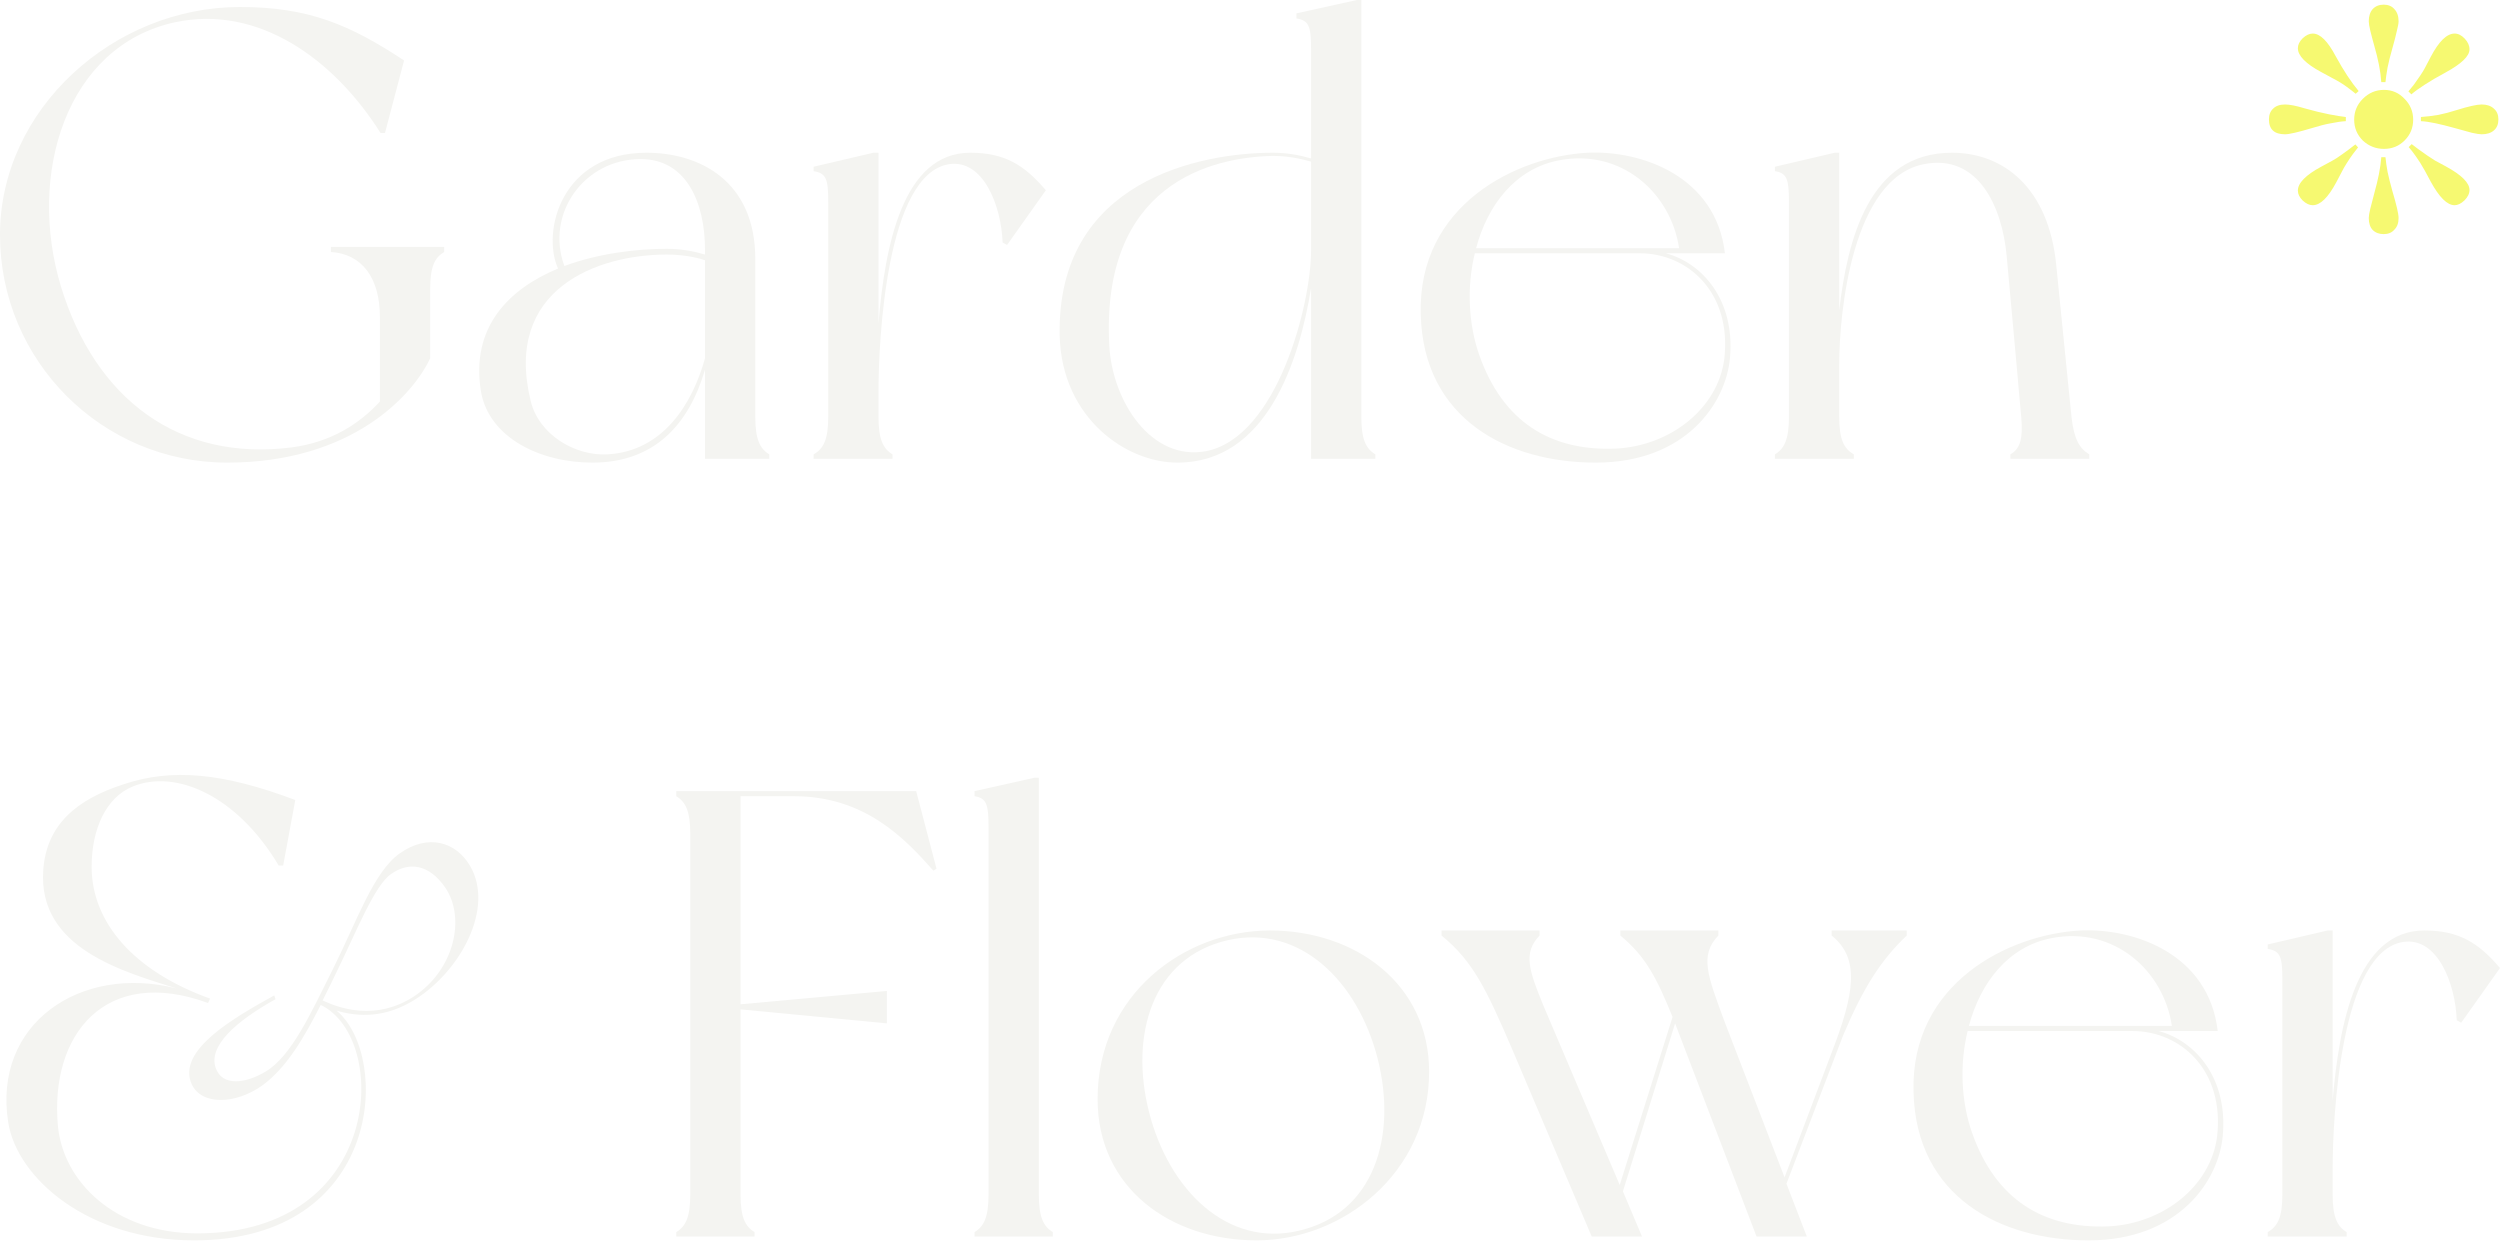
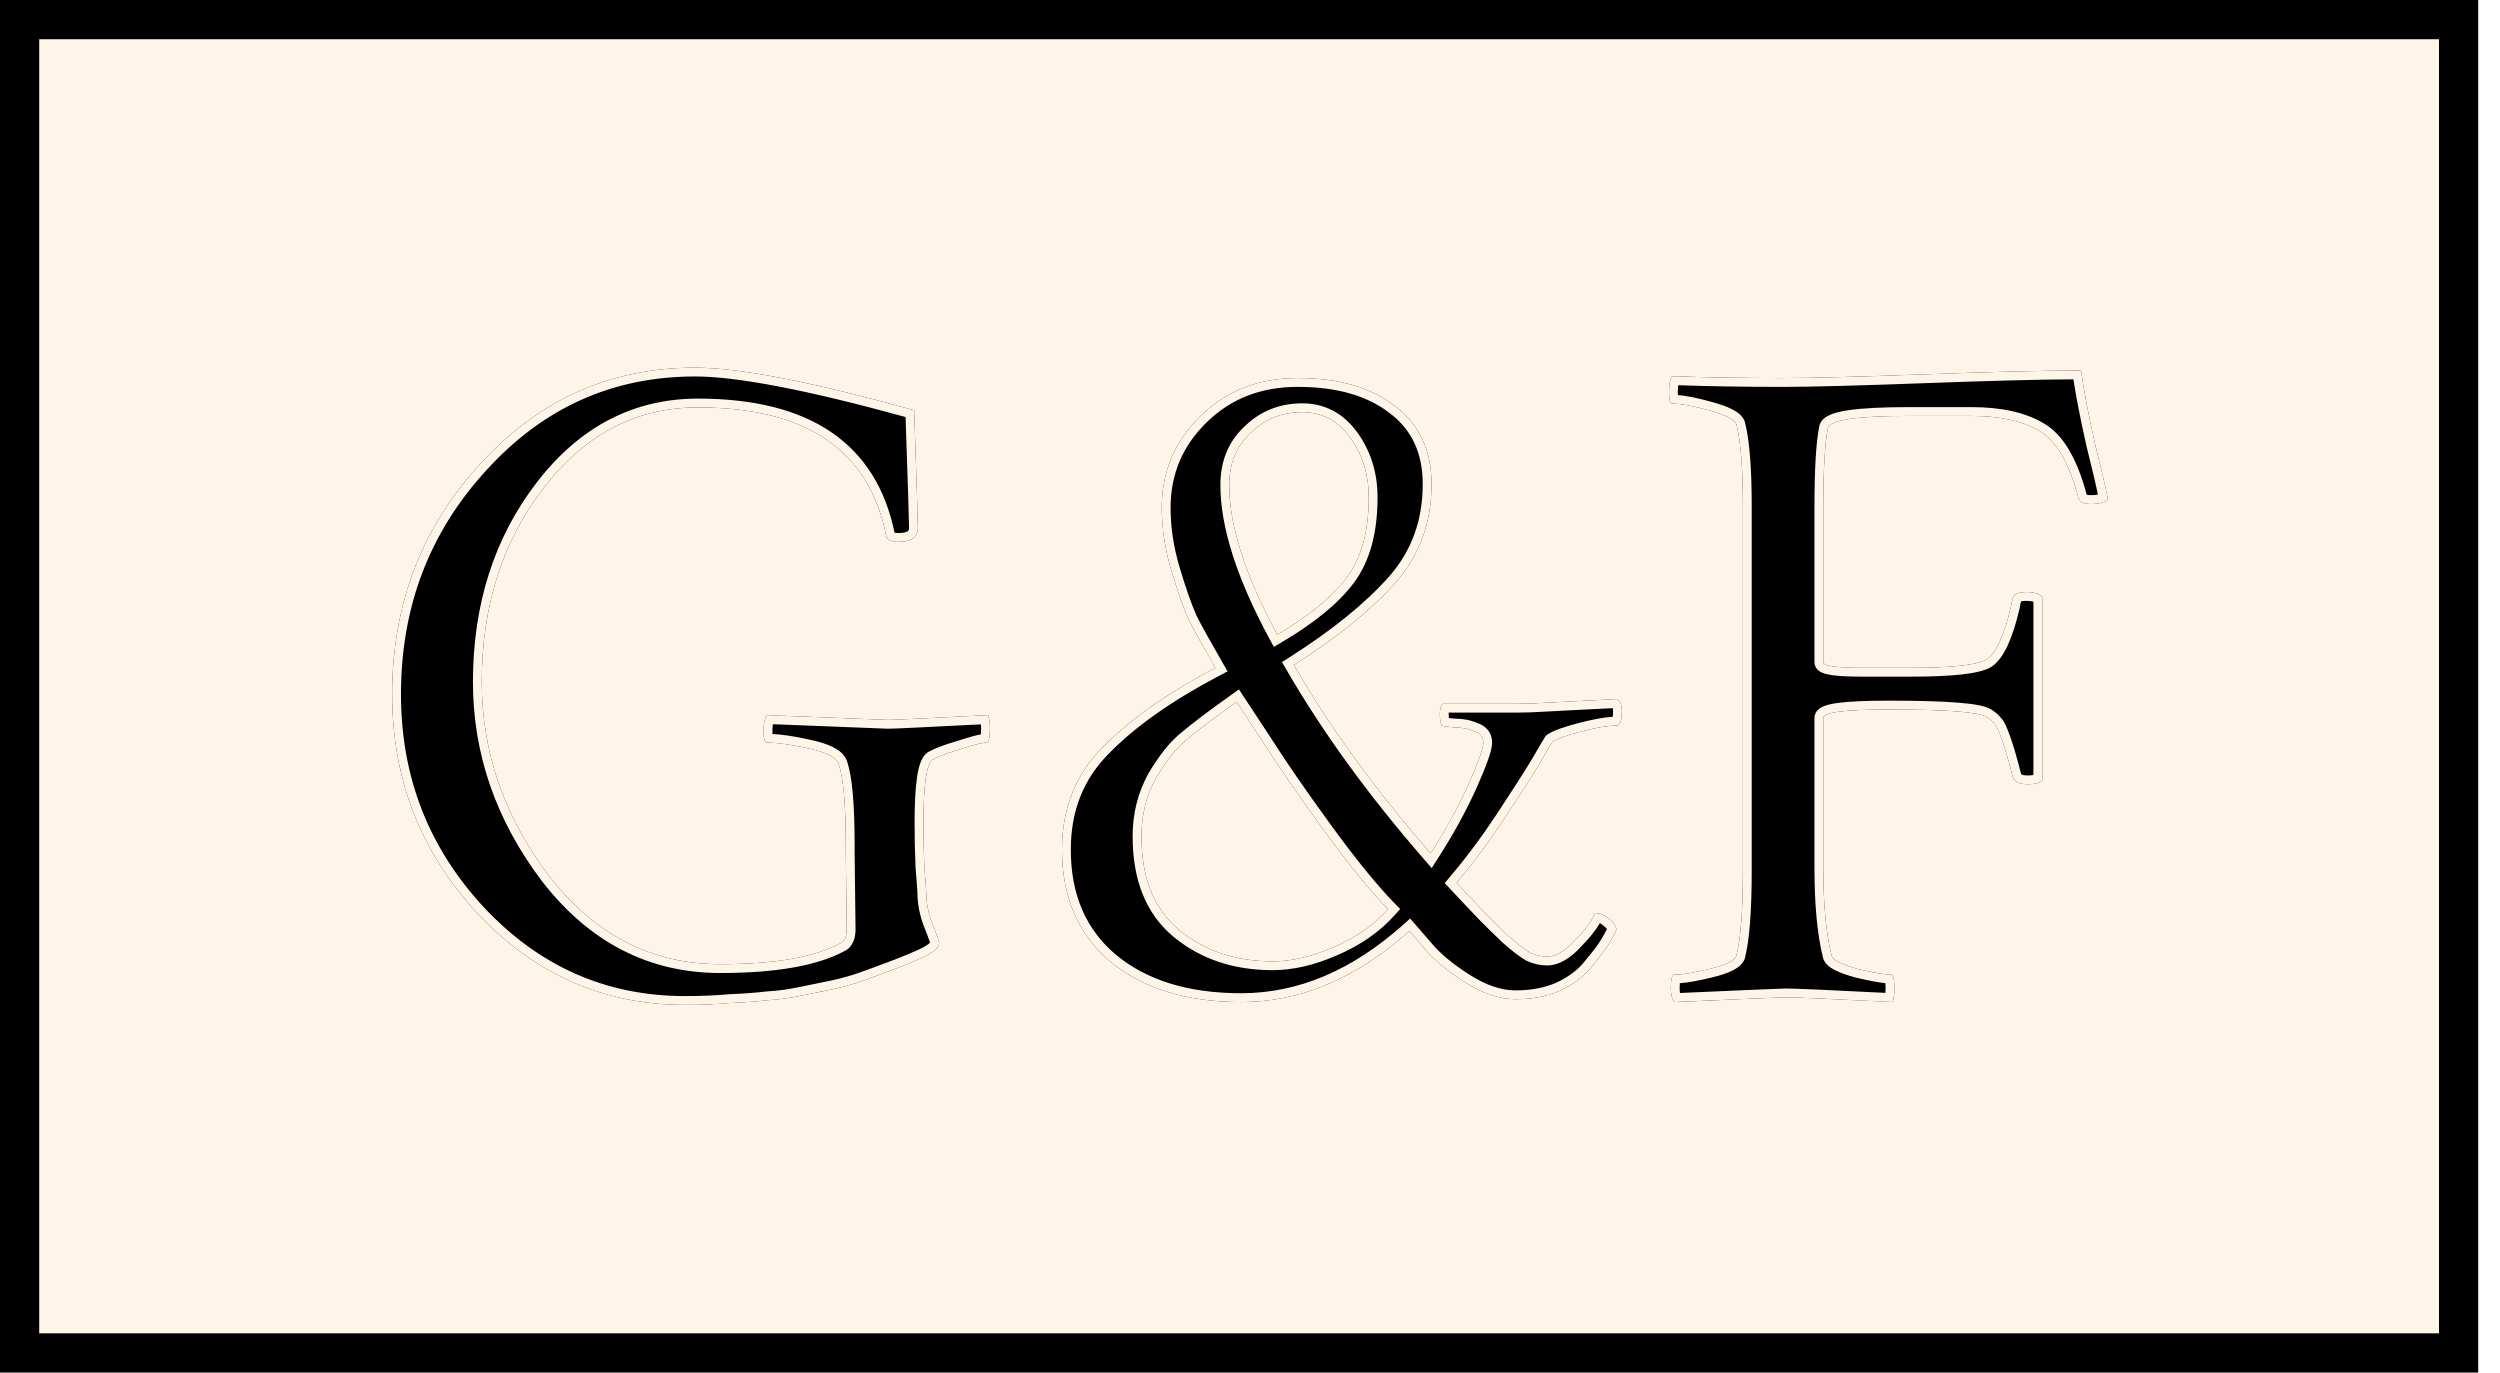
- <svg xmlns="http://www.w3.org/2000/svg" width="130" height="65" viewBox="0 0 130 65" fill="none">
-   <path d="M24.453 45.042C23.725 43.785 22.269 43.322 20.78 44.381C19.424 45.34 18.563 47.888 17.306 50.403C16.181 52.653 15.155 54.936 13.799 55.73C12.74 56.359 11.548 56.492 11.217 55.532C10.82 54.407 12.243 53.116 14.328 51.958L14.262 51.76C12.177 52.918 9.199 54.605 9.96 56.359C10.456 57.484 12.243 57.451 13.666 56.425C14.957 55.466 15.85 53.877 16.677 52.256C20.284 53.977 19.953 64.135 10.258 64.135C5.956 64.135 3.276 61.422 3.011 58.543C2.581 53.778 5.493 50.205 10.82 52.157C10.887 52.024 10.92 51.925 10.92 51.925C6.949 50.502 4.765 47.954 4.765 45.075C4.765 43.09 5.526 41.469 6.883 40.906C9.1 39.98 12.309 41.336 14.493 45.009H14.725L15.354 41.601C11.581 40.178 8.934 39.947 6.453 40.774C3.971 41.568 2.416 42.892 2.25 45.241C1.952 49.344 6.486 50.535 9.166 51.396C4.202 50.138 -0.397 53.216 0.43 58.378C0.893 61.256 4.566 64.499 10.092 64.499C19.887 64.499 20.35 54.936 17.505 52.554C18.63 52.885 20.052 52.951 21.608 51.958C23.957 50.469 25.711 47.226 24.453 45.042ZM21.508 51.826C19.556 53.083 17.703 52.455 16.776 52.024C17.041 51.495 17.306 50.965 17.538 50.469C18.53 48.451 19.49 46.002 20.35 45.44C21.244 44.811 22.302 44.91 23.163 46.167C24.222 47.756 23.626 50.436 21.508 51.826Z" fill="#F4F4F1" />
-   <path d="M47.641 41.138H35.166C35.166 41.138 35.166 41.336 35.166 41.403C35.662 41.7 35.894 42.197 35.894 43.355V62.117C35.894 63.275 35.662 63.771 35.166 64.069C35.166 64.135 35.166 64.301 35.166 64.301H39.236C39.236 64.301 39.236 64.135 39.236 64.069C38.739 63.771 38.508 63.275 38.508 62.117V52.488L46.118 53.216V51.528L38.508 52.223V41.403H41.287C44.96 41.403 47.045 43.587 48.534 45.274L48.699 45.175L47.641 41.138Z" fill="#F4F4F1" />
-   <path d="M54.019 62.117V40.443H53.787L50.676 41.138C50.676 41.138 50.676 41.336 50.676 41.403C51.305 41.502 51.404 41.833 51.404 42.991V62.117C51.404 63.275 51.173 63.771 50.676 64.069C50.676 64.135 50.676 64.301 50.676 64.301H54.746C54.746 64.301 54.746 64.135 54.746 64.069C54.25 63.771 54.019 63.275 54.019 62.117Z" fill="#F4F4F1" />
-   <path d="M66.042 48.385C61.608 48.385 57.075 51.694 57.075 57.153C57.075 61.786 60.88 64.499 65.347 64.499C69.781 64.499 74.314 61.025 74.314 55.73C74.314 51.164 70.476 48.385 66.042 48.385ZM67.895 63.904C64.123 65.029 61.012 62.183 59.854 58.212C58.696 54.208 59.722 50.072 63.494 48.98C67.266 47.888 70.377 50.701 71.535 54.672C72.693 58.675 71.667 62.812 67.895 63.904Z" fill="#F4F4F1" />
-   <path d="M95.245 48.385V48.649C96.734 49.84 96.436 51.66 95.245 54.738L92.797 61.223L89.686 53.149C88.793 50.734 88.362 49.675 89.355 48.649V48.385H84.259V48.649C85.55 49.708 86.145 50.833 86.973 52.885L84.226 61.62L80.256 52.289C79.495 50.436 79.197 49.543 80.057 48.649V48.385H74.961V48.649C76.583 49.973 77.278 51.396 78.667 54.639L82.77 64.301H85.385L84.392 61.951L87.105 53.216C87.271 53.646 91.341 64.301 91.341 64.301H93.955L92.896 61.554L95.841 53.844C96.9 51.33 97.826 49.907 99.15 48.649V48.385H95.245Z" fill="#F4F4F1" />
-   <path d="M112.243 53.613H112.971C112.971 53.613 115.023 53.613 115.321 53.613C114.858 49.609 110.986 48.252 108.173 48.385C104.534 48.583 99.338 51.065 99.504 56.789C99.636 62.249 104.037 64.499 108.604 64.499C113.302 64.499 115.387 61.389 115.586 59.039C115.85 56.028 114.13 54.109 112.243 53.613ZM106.684 48.782C109.927 48.153 112.508 50.469 112.938 53.348H102.383C102.978 51.098 104.434 49.212 106.684 48.782ZM115.288 59.106C114.957 61.687 112.475 63.639 109.629 63.771C106.254 63.904 103.773 62.382 102.548 58.907C101.986 57.319 101.886 55.367 102.317 53.613H110.887C113.402 53.613 115.685 55.664 115.288 59.106Z" fill="#F4F4F1" />
-   <path d="M126.062 48.385C122.555 48.385 121.628 53.249 121.297 57.253V48.385H121.033L117.922 49.112C117.922 49.112 117.922 49.278 117.922 49.344C118.584 49.443 118.683 49.774 118.683 50.932V62.117C118.683 63.275 118.452 63.771 117.922 64.069C117.922 64.135 117.922 64.301 117.922 64.301H122.025C122.025 64.301 122.025 64.135 122.025 64.069C121.529 63.771 121.297 63.275 121.297 62.117V60.826C121.297 58.014 121.728 49.477 124.97 48.98C126.757 48.715 127.684 51.164 127.75 53.05L127.982 53.182L130 50.337C128.875 49.013 127.849 48.385 126.062 48.385Z" fill="#F4F4F1" />
-   <path d="M17.207 12.839C17.207 12.839 17.207 12.905 17.207 13.104C18.828 13.203 19.755 14.46 19.755 16.479V20.88C18.663 22.071 17.174 22.997 15.188 23.262C9.298 24.023 4.963 20.747 3.177 14.924C1.39 9.067 3.441 2.382 9.1 1.158C13.434 0.232 17.372 3.077 19.788 6.916H20.019L21.012 3.144C18.199 1.29 16.049 0.364 12.475 0.364C5.923 0.364 0 5.658 0 12.21C0 18.762 5.294 24.056 11.813 24.056C18.299 24.056 21.475 20.549 22.369 18.63V15.056C22.369 13.865 22.6 13.401 23.097 13.104C23.097 13.037 23.097 12.839 23.097 12.839H17.207Z" fill="#F4F4F1" />
-   <path d="M40.003 23.626C39.507 23.328 39.275 22.832 39.275 21.674V13.467C39.275 9.397 36.363 7.942 33.617 7.942C29.183 7.942 28.157 12.045 29.017 13.964C26.47 15.023 24.451 17.008 25.014 20.383C25.444 22.766 28.091 24.056 30.804 24.056C33.981 24.056 35.801 22.137 36.661 19.225V23.858H40.003C40.003 23.858 40.003 23.692 40.003 23.626ZM33.319 8.272C35.668 8.272 36.661 10.489 36.661 13.004V13.236C36.099 13.07 35.437 12.938 34.676 12.938C33.12 12.938 31.135 13.17 29.348 13.832C28.356 11.151 30.341 8.272 33.319 8.272ZM31.598 23.626C29.944 23.725 28.025 22.633 27.595 20.846C26.172 15.023 31.069 13.236 34.676 13.236C35.702 13.236 36.496 13.467 36.661 13.534V18.63C35.999 21.012 34.477 23.461 31.598 23.626Z" fill="#F4F4F1" />
-   <path d="M50.447 7.942C46.94 7.942 46.013 12.806 45.682 16.81V7.942H45.417L42.307 8.67C42.307 8.67 42.307 8.835 42.307 8.901C42.969 9 43.068 9.331 43.068 10.489V21.674C43.068 22.832 42.837 23.328 42.307 23.626C42.307 23.692 42.307 23.858 42.307 23.858H46.41C46.41 23.858 46.41 23.692 46.41 23.626C45.914 23.328 45.682 22.832 45.682 21.674V20.383C45.682 17.571 46.112 9.034 49.355 8.537C51.142 8.272 52.069 10.721 52.135 12.607L52.366 12.739L54.385 9.894C53.26 8.57 52.234 7.942 50.447 7.942Z" fill="#F4F4F1" />
-   <path d="M71.517 23.626C71.02 23.328 70.789 22.832 70.789 21.674V0H70.557L67.414 0.695C67.414 0.695 67.414 0.893 67.414 0.96C68.075 1.059 68.175 1.39 68.175 2.548V8.239C67.612 8.074 66.95 7.942 66.189 7.942C62.516 7.942 54.906 9.331 55.104 17.505C55.237 21.74 58.546 24.056 61.226 24.056C65.858 24.056 67.546 18.828 68.175 14.99V23.858H71.517C71.517 23.858 71.517 23.692 71.517 23.626ZM62.715 23.461C59.869 23.99 57.851 20.88 57.685 18.001C57.222 9.563 62.98 8.173 66.189 8.107C67.248 8.107 68.009 8.372 68.175 8.405V13.037C68.175 15.817 66.421 22.733 62.715 23.461Z" fill="#F4F4F1" />
-   <path d="M86.618 13.17H87.346C87.346 13.17 89.398 13.17 89.696 13.17C89.232 9.166 85.361 7.809 82.548 7.942C78.908 8.14 73.713 10.622 73.879 16.346C74.011 21.806 78.412 24.056 82.978 24.056C87.677 24.056 89.762 20.946 89.96 18.596C90.225 15.585 88.504 13.666 86.618 13.17ZM81.059 8.339C84.302 7.71 86.883 10.026 87.313 12.905H76.758C77.353 10.655 78.809 8.769 81.059 8.339ZM89.663 18.663C89.332 21.244 86.85 23.196 84.004 23.328C80.629 23.461 78.147 21.939 76.923 18.464C76.361 16.876 76.261 14.924 76.691 13.17H85.262C87.776 13.17 90.06 15.221 89.663 18.663Z" fill="#F4F4F1" />
-   <path d="M107.717 21.674C107.585 20.45 107.254 16.975 106.923 13.765C106.526 9.795 104.209 7.942 101.496 7.942C97.194 7.942 96.069 12.442 95.639 16.148V7.942H95.407L92.297 8.67C92.297 8.67 92.297 8.835 92.297 8.901C92.926 9 93.025 9.331 93.025 10.489V21.674C93.025 22.832 92.793 23.328 92.297 23.626C92.297 23.692 92.297 23.858 92.297 23.858H96.4C96.4 23.858 96.4 23.692 96.4 23.626C95.871 23.328 95.639 22.832 95.639 21.674V18.96C95.639 16.181 96.334 9.265 100.04 8.537C102.886 7.975 104.11 10.787 104.342 13.269C104.507 14.99 105.004 20.582 105.103 21.674C105.202 22.766 105.07 23.328 104.54 23.626C104.54 23.692 104.54 23.858 104.54 23.858H108.643C108.643 23.858 108.643 23.692 108.643 23.626C108.147 23.328 107.849 22.865 107.717 21.674Z" fill="#F4F4F1" />
-   <path d="M123.827 4.271C123.807 3.972 123.765 3.667 123.703 3.357C123.641 3.047 123.564 2.732 123.471 2.412C123.378 2.081 123.306 1.807 123.254 1.59C123.202 1.374 123.176 1.213 123.176 1.11C123.176 0.842 123.244 0.63 123.378 0.475C123.522 0.32 123.714 0.242 123.951 0.242C124.189 0.242 124.375 0.32 124.509 0.475C124.654 0.63 124.726 0.842 124.726 1.11C124.726 1.213 124.695 1.384 124.633 1.621C124.581 1.859 124.504 2.159 124.401 2.52C124.297 2.882 124.215 3.212 124.153 3.512C124.101 3.801 124.065 4.054 124.044 4.271H123.827ZM125.392 4.906L125.237 4.752C125.31 4.669 125.403 4.555 125.516 4.411C125.63 4.256 125.738 4.101 125.842 3.946C125.955 3.78 126.038 3.646 126.09 3.543L126.399 2.954C126.823 2.148 127.236 1.745 127.639 1.745C127.825 1.745 128.001 1.833 128.166 2.009C128.331 2.184 128.414 2.37 128.414 2.567C128.414 2.918 127.995 3.321 127.159 3.775C126.735 4.003 126.374 4.214 126.074 4.411C125.785 4.597 125.558 4.762 125.392 4.906ZM122.495 4.875C122.371 4.772 122.211 4.648 122.014 4.504C121.818 4.359 121.57 4.209 121.27 4.054L120.697 3.744C119.891 3.31 119.489 2.897 119.489 2.505C119.489 2.329 119.571 2.159 119.736 1.993C119.912 1.828 120.088 1.745 120.263 1.745C120.646 1.745 121.043 2.138 121.456 2.923C121.87 3.677 122.267 4.281 122.65 4.736L122.495 4.875ZM123.967 7.742C123.543 7.742 123.176 7.597 122.866 7.308C122.567 7.009 122.417 6.647 122.417 6.224C122.417 5.8 122.567 5.438 122.866 5.139C123.176 4.829 123.543 4.674 123.967 4.674C124.39 4.674 124.747 4.829 125.036 5.139C125.335 5.438 125.485 5.8 125.485 6.224C125.485 6.647 125.335 7.009 125.036 7.308C124.747 7.597 124.39 7.742 123.967 7.742ZM118.822 6.983C118.264 6.983 117.985 6.725 117.985 6.208C117.985 5.97 118.058 5.785 118.202 5.65C118.347 5.506 118.554 5.433 118.822 5.433C119.06 5.433 119.401 5.5 119.845 5.635C120.32 5.769 120.744 5.872 121.116 5.945C121.487 6.017 121.777 6.063 121.983 6.084V6.301C121.766 6.311 121.508 6.348 121.208 6.41C120.919 6.461 120.594 6.544 120.232 6.657C119.509 6.874 119.039 6.983 118.822 6.983ZM129.049 6.983C128.946 6.983 128.775 6.957 128.538 6.905C128.3 6.843 128.001 6.761 127.639 6.657C127.267 6.554 126.937 6.471 126.647 6.41C126.358 6.348 126.105 6.311 125.888 6.301V6.084C126.188 6.063 126.487 6.027 126.787 5.976C127.097 5.914 127.412 5.831 127.732 5.728C128.362 5.531 128.801 5.433 129.049 5.433C129.318 5.433 129.529 5.506 129.684 5.65C129.839 5.785 129.917 5.97 129.917 6.208C129.917 6.456 129.839 6.647 129.684 6.781C129.529 6.916 129.318 6.983 129.049 6.983ZM127.639 10.671C127.257 10.671 126.844 10.263 126.399 9.447L126.09 8.873C125.924 8.574 125.769 8.326 125.625 8.129C125.48 7.923 125.356 7.763 125.253 7.649L125.408 7.494C125.47 7.546 125.578 7.628 125.733 7.742C125.888 7.856 126.048 7.969 126.213 8.083C126.379 8.197 126.513 8.284 126.616 8.346L127.19 8.656C128.006 9.101 128.414 9.509 128.414 9.88C128.414 10.066 128.326 10.247 128.15 10.423C127.975 10.588 127.804 10.671 127.639 10.671ZM120.263 10.671C120.088 10.671 119.912 10.588 119.736 10.423C119.571 10.258 119.489 10.087 119.489 9.911C119.489 9.519 119.891 9.106 120.697 8.672L121.27 8.362C121.425 8.279 121.601 8.166 121.797 8.021C122.004 7.876 122.231 7.706 122.479 7.51L122.619 7.665C122.557 7.737 122.469 7.851 122.355 8.006C122.242 8.16 122.133 8.321 122.03 8.486C121.926 8.651 121.849 8.785 121.797 8.889L121.487 9.478C121.064 10.273 120.656 10.671 120.263 10.671ZM123.951 12.174C123.714 12.174 123.522 12.101 123.378 11.957C123.244 11.812 123.176 11.606 123.176 11.337C123.176 11.234 123.202 11.074 123.254 10.857C123.306 10.64 123.378 10.361 123.471 10.02C123.564 9.689 123.641 9.369 123.703 9.059C123.765 8.749 123.807 8.455 123.827 8.176H124.044C124.065 8.393 124.101 8.646 124.153 8.935C124.215 9.224 124.297 9.555 124.401 9.927C124.617 10.65 124.726 11.12 124.726 11.337C124.726 11.595 124.654 11.797 124.509 11.941C124.375 12.096 124.189 12.174 123.951 12.174Z" fill="#F6F971" />
+ <svg xmlns="http://www.w3.org/2000/svg" width="102" height="56" viewBox="0 0 102 56" fill="none">
+   <rect x="0.8" y="0.8" width="99.511" height="54.4" fill="#FFF4E8" />
+   <path d="M16 28.328C16 24.671 17.194 21.542 19.581 18.941C21.968 16.314 24.896 15 28.364 15C30.148 15 33.126 15.579 37.298 16.738C37.398 19.675 37.449 21.271 37.449 21.529C37.449 21.915 37.185 22.108 36.657 22.108C36.406 22.108 36.242 22.044 36.167 21.915C35.488 18.387 32.925 16.623 28.477 16.623C25.964 16.623 23.866 17.717 22.182 19.906C20.498 22.096 19.656 24.735 19.656 27.826C19.656 30.685 20.574 33.325 22.408 35.746C24.268 38.141 26.592 39.339 29.382 39.339C31.593 39.339 33.227 39.056 34.282 38.489C34.458 38.412 34.546 38.218 34.546 37.909L34.508 34.742V34.471C34.508 32.797 34.408 31.689 34.207 31.149C34.106 30.891 33.692 30.685 32.963 30.53C32.259 30.376 31.706 30.299 31.304 30.299C31.204 30.299 31.154 30.144 31.154 29.835C31.154 29.5 31.204 29.281 31.304 29.178C34.521 29.307 36.167 29.372 36.242 29.372C36.443 29.372 37.8 29.307 40.313 29.178C40.364 29.333 40.389 29.513 40.389 29.719C40.389 30.105 40.339 30.299 40.238 30.299C40.087 30.299 39.735 30.389 39.183 30.569C38.655 30.724 38.278 30.865 38.052 30.994C37.8 31.174 37.675 32.037 37.675 33.583C37.675 34.123 37.687 34.716 37.712 35.36C37.763 35.978 37.788 36.312 37.788 36.364C37.788 36.828 37.876 37.278 38.052 37.716C38.228 38.154 38.316 38.412 38.316 38.489C38.316 38.695 38.001 38.927 37.373 39.184C37.323 39.21 37.072 39.313 36.619 39.493C36.192 39.648 35.916 39.751 35.79 39.802C35.664 39.854 35.375 39.957 34.923 40.111C34.496 40.24 34.144 40.33 33.867 40.382C33.616 40.433 33.239 40.511 32.737 40.614C32.259 40.717 31.794 40.781 31.342 40.807C30.915 40.858 30.4 40.897 29.796 40.923C29.218 40.974 28.603 41 27.949 41C24.632 41 21.805 39.751 19.468 37.253C17.156 34.754 16 31.78 16 28.328Z" fill="black" />
+   <path d="M56.635 37.098C55.907 36.351 55.027 35.269 53.997 33.853C52.966 32.436 52.125 31.213 51.471 30.183L50.453 28.637C49.549 29.281 48.883 29.784 48.456 30.144C48.028 30.479 47.601 31.007 47.174 31.728C46.772 32.449 46.571 33.248 46.571 34.123C46.571 35.823 47.086 37.098 48.116 37.948C49.147 38.798 50.416 39.223 51.923 39.223C52.703 39.223 53.532 39.03 54.411 38.643C55.316 38.257 56.057 37.742 56.635 37.098ZM53.13 16.816C52.3 16.816 51.597 17.099 51.019 17.666C50.441 18.206 50.152 18.915 50.152 19.791C50.152 21.439 50.805 23.474 52.112 25.895C53.419 25.122 54.361 24.349 54.939 23.576C55.542 22.778 55.844 21.683 55.844 20.293C55.844 19.366 55.593 18.554 55.09 17.859C54.587 17.163 53.934 16.816 53.13 16.816ZM52.941 15.425C54.625 15.425 55.957 15.811 56.937 16.584C57.917 17.331 58.407 18.387 58.407 19.752C58.407 21.323 57.917 22.662 56.937 23.77C55.957 24.877 54.575 25.997 52.791 27.131C54.248 29.655 56.108 32.217 58.369 34.819C58.998 33.84 59.513 32.9 59.915 31.998C60.317 31.097 60.518 30.53 60.518 30.299C60.518 30.067 60.392 29.912 60.141 29.835C59.915 29.732 59.651 29.68 59.349 29.68C59.048 29.655 58.872 29.629 58.822 29.603C58.772 29.5 58.746 29.346 58.746 29.14C58.746 28.934 58.784 28.792 58.859 28.715H61.837C62.214 28.715 62.604 28.702 63.006 28.676C63.433 28.65 63.923 28.625 64.476 28.599C65.054 28.573 65.557 28.547 65.984 28.521C66.109 28.599 66.172 28.766 66.172 29.024C66.172 29.41 66.097 29.603 65.946 29.603C65.62 29.603 65.154 29.68 64.551 29.835C63.948 29.99 63.546 30.131 63.345 30.26C63.32 30.286 63.144 30.582 62.817 31.149C62.491 31.689 62.013 32.436 61.385 33.389C60.757 34.342 60.103 35.218 59.425 36.016C60.003 36.635 60.405 37.059 60.631 37.291C60.857 37.523 61.159 37.819 61.536 38.18C61.913 38.515 62.214 38.746 62.441 38.875C62.667 38.978 62.893 39.03 63.119 39.03C63.471 39.03 63.848 38.811 64.25 38.373C64.677 37.935 64.954 37.562 65.079 37.253C65.28 37.253 65.469 37.33 65.645 37.484C65.846 37.639 65.946 37.794 65.946 37.948C65.846 38.154 65.733 38.36 65.607 38.566C65.481 38.772 65.255 39.068 64.928 39.455C64.627 39.841 64.2 40.163 63.647 40.42C63.119 40.652 62.516 40.768 61.837 40.768C61.184 40.768 60.493 40.536 59.764 40.073C59.035 39.609 58.483 39.146 58.105 38.682L57.502 37.987C55.341 39.918 53.054 40.884 50.642 40.884C48.405 40.884 46.621 40.33 45.289 39.223C43.982 38.115 43.329 36.596 43.329 34.664C43.329 32.99 43.882 31.599 44.988 30.492C46.093 29.359 47.626 28.277 49.586 27.247C49.109 26.422 48.745 25.766 48.493 25.276C48.267 24.761 48.028 24.079 47.777 23.229C47.526 22.379 47.4 21.542 47.4 20.718C47.4 19.25 47.928 18 48.983 16.97C50.039 15.94 51.358 15.425 52.941 15.425Z" fill="black" />
+   <path d="M72.731 15.425C73.862 15.425 75.822 15.373 78.612 15.27C81.401 15.167 83.5 15.116 84.907 15.116C85.007 15.863 85.196 16.854 85.472 18.091C85.774 19.301 85.95 20.061 86 20.37C85.874 20.499 85.648 20.563 85.322 20.563C84.995 20.563 84.819 20.473 84.794 20.293C84.417 18.876 83.889 17.975 83.211 17.588C82.532 17.176 81.602 16.97 80.421 16.97H77.895C75.734 16.97 74.629 17.138 74.578 17.473C74.453 18.091 74.39 19.172 74.39 20.718V27.015C74.39 27.169 74.918 27.247 75.973 27.247H77.971C79.655 27.247 80.685 27.131 81.062 26.899C81.439 26.641 81.766 25.933 82.042 24.774C82.067 24.62 82.092 24.504 82.117 24.426C82.142 24.246 82.331 24.156 82.683 24.156C82.984 24.156 83.198 24.22 83.324 24.349V31.844C83.223 31.947 83.022 31.998 82.721 31.998C82.394 31.998 82.193 31.895 82.117 31.689C81.942 30.994 81.791 30.479 81.665 30.144C81.539 29.784 81.439 29.578 81.364 29.526C81.313 29.449 81.213 29.359 81.062 29.256C80.735 29.049 79.403 28.947 77.066 28.947C75.282 28.947 74.39 29.062 74.39 29.294V35.398C74.39 36.892 74.503 38.09 74.729 38.991C74.779 39.171 75.131 39.352 75.785 39.532C76.438 39.687 76.89 39.764 77.142 39.764C77.242 39.764 77.292 39.957 77.292 40.343C77.292 40.549 77.267 40.73 77.217 40.884C74.704 40.755 73.246 40.691 72.844 40.691C72.719 40.691 71.211 40.755 68.321 40.884C68.22 40.781 68.17 40.588 68.17 40.305C68.17 39.944 68.22 39.764 68.321 39.764C68.648 39.764 69.125 39.687 69.753 39.532C70.407 39.377 70.771 39.197 70.847 38.991C71.022 38.296 71.11 37.137 71.11 35.514V20.64C71.11 19.121 71.022 18.013 70.847 17.318C70.771 17.112 70.394 16.919 69.716 16.738C69.062 16.558 68.572 16.468 68.246 16.468C68.145 16.468 68.095 16.314 68.095 16.005C68.095 15.67 68.145 15.451 68.246 15.348C69.552 15.399 71.048 15.425 72.731 15.425Z" fill="black" />
+   <path fill-rule="evenodd" clip-rule="evenodd" d="M19.848 19.183L19.846 19.184C17.522 21.716 16.36 24.758 16.36 28.328C16.36 31.69 17.483 34.577 19.732 37.007C22.003 39.435 24.736 40.64 27.949 40.64C28.593 40.64 29.198 40.615 29.765 40.564L29.773 40.563L29.781 40.563C30.378 40.538 30.884 40.499 31.299 40.449L31.31 40.448L31.322 40.447C31.754 40.423 32.2 40.361 32.661 40.262L32.664 40.261L32.679 40.258L32.734 40.247L32.836 40.226L32.874 40.218L32.966 40.199L33.038 40.184L33.046 40.183L33.054 40.181L33.066 40.179L33.089 40.174L33.091 40.173L33.111 40.169L33.182 40.155L33.208 40.15L33.21 40.149L33.215 40.148L33.217 40.148L33.261 40.139L33.263 40.138L33.317 40.127L33.32 40.127L33.322 40.126L33.337 40.123L33.352 40.12L33.374 40.115L33.376 40.115L33.378 40.115L33.387 40.113L33.406 40.109L33.414 40.107L33.433 40.103L33.462 40.098L33.464 40.097L33.466 40.097L33.474 40.095L33.48 40.094L33.486 40.093L33.519 40.086L33.521 40.085L33.523 40.085L33.555 40.078L33.566 40.076L33.574 40.075L33.576 40.074L33.578 40.074L33.603 40.069L33.605 40.068L33.619 40.065L33.627 40.064L33.642 40.06L33.649 40.059L33.651 40.059L33.653 40.058L33.666 40.056L33.67 40.055L33.682 40.053L33.683 40.052L33.687 40.051L33.694 40.05L33.695 40.05L33.697 40.049L33.703 40.048L33.736 40.041L33.737 40.041L33.739 40.041L33.765 40.035L33.767 40.035L33.768 40.035L33.771 40.034L33.773 40.034L33.774 40.033L33.789 40.03L33.794 40.029L33.802 40.028C34.059 39.98 34.395 39.895 34.813 39.769C35.264 39.614 35.54 39.516 35.653 39.469C35.787 39.415 36.069 39.31 36.491 39.157C36.715 39.068 36.887 38.998 37.011 38.948C37.073 38.922 37.121 38.902 37.156 38.887C37.192 38.872 37.206 38.865 37.209 38.864L37.222 38.857L37.237 38.851C37.54 38.727 37.744 38.618 37.866 38.528C37.905 38.499 37.929 38.477 37.944 38.462C37.935 38.434 37.924 38.399 37.909 38.354C37.868 38.234 37.805 38.067 37.718 37.85C37.525 37.371 37.428 36.874 37.428 36.364C37.428 36.365 37.427 36.348 37.424 36.296C37.421 36.249 37.416 36.184 37.41 36.101C37.398 35.935 37.379 35.698 37.354 35.389L37.353 35.381L37.353 35.374C37.327 34.726 37.315 34.129 37.315 33.583C37.315 32.803 37.346 32.181 37.413 31.724C37.446 31.497 37.489 31.297 37.548 31.135C37.603 30.983 37.689 30.811 37.842 30.701L37.857 30.691L37.874 30.681C38.138 30.531 38.547 30.38 39.076 30.225C39.354 30.135 39.586 30.065 39.772 30.017C39.858 29.995 39.941 29.976 40.019 29.962C40.025 29.903 40.029 29.824 40.029 29.719C40.029 29.66 40.026 29.605 40.022 29.554C37.714 29.672 36.447 29.732 36.242 29.732C36.16 29.732 34.582 29.67 31.533 29.548C31.521 29.618 31.514 29.713 31.514 29.835C31.514 29.877 31.515 29.913 31.516 29.945C31.926 29.966 32.436 30.046 33.039 30.179C33.417 30.259 33.735 30.357 33.981 30.479C34.218 30.596 34.444 30.765 34.542 31.018L34.544 31.023C34.662 31.34 34.74 31.79 34.791 32.352C34.843 32.921 34.868 33.628 34.868 34.471V34.742L34.906 37.909C34.906 38.26 34.806 38.643 34.441 38.812C33.306 39.417 31.603 39.699 29.382 39.699C26.471 39.699 24.045 38.441 22.124 35.967L22.121 35.963C20.242 33.484 19.296 30.769 19.296 27.826C19.296 24.666 20.159 21.947 21.897 19.687C23.641 17.419 25.84 16.263 28.477 16.263C30.744 16.263 32.577 16.712 33.94 17.649C35.282 18.573 36.13 19.947 36.497 21.732C36.528 21.74 36.579 21.748 36.657 21.748C36.888 21.748 36.995 21.704 37.038 21.673C37.06 21.657 37.089 21.631 37.089 21.529C37.089 21.287 37.042 19.788 36.947 17.015C32.91 15.903 30.059 15.36 28.364 15.36C25 15.36 22.168 16.629 19.848 19.183ZM37.298 16.738C37.398 19.675 37.449 21.271 37.449 21.529C37.449 21.915 37.185 22.108 36.657 22.108C36.406 22.108 36.242 22.044 36.167 21.915C35.488 18.387 32.925 16.623 28.477 16.623C25.964 16.623 23.866 17.717 22.182 19.906C20.498 22.096 19.656 24.735 19.656 27.826C19.656 30.685 20.574 33.325 22.408 35.746C24.268 38.141 26.592 39.339 29.382 39.339C31.593 39.339 33.227 39.056 34.282 38.489C34.458 38.412 34.546 38.218 34.546 37.909L34.508 34.742V34.471C34.508 32.797 34.408 31.689 34.207 31.149C34.106 30.891 33.692 30.685 32.963 30.53C32.259 30.376 31.706 30.299 31.304 30.299C31.204 30.299 31.154 30.144 31.154 29.835C31.154 29.5 31.204 29.281 31.304 29.178C34.521 29.307 36.167 29.372 36.242 29.372C36.443 29.372 37.8 29.307 40.313 29.178C40.364 29.333 40.389 29.513 40.389 29.719C40.389 30.105 40.339 30.299 40.238 30.299C40.087 30.299 39.735 30.389 39.183 30.569C38.655 30.724 38.278 30.865 38.052 30.994C37.8 31.174 37.675 32.037 37.675 33.583C37.675 34.123 37.687 34.716 37.712 35.36C37.763 35.978 37.788 36.312 37.788 36.364C37.788 36.828 37.876 37.278 38.052 37.716C38.228 38.154 38.316 38.412 38.316 38.489C38.316 38.695 38.001 38.927 37.373 39.184C37.323 39.21 37.072 39.313 36.619 39.493C36.192 39.648 35.916 39.751 35.79 39.802C35.664 39.854 35.375 39.957 34.923 40.111C34.496 40.24 34.144 40.33 33.867 40.382L32.737 40.614C32.259 40.717 31.794 40.781 31.342 40.807C30.915 40.858 30.4 40.897 29.796 40.923C29.218 40.974 28.603 41 27.949 41C24.632 41 21.805 39.751 19.468 37.253C17.156 34.754 16 31.78 16 28.328C16 24.671 17.194 21.542 19.581 18.941C21.968 16.314 24.896 15 28.364 15C30.148 15 33.126 15.579 37.298 16.738ZM39.999 30.076C39.999 30.076 39.999 30.076 39.999 30.075ZM57.128 37.088L56.903 37.339C56.286 38.026 55.5 38.57 54.555 38.974C53.64 39.375 52.762 39.583 51.923 39.583C50.344 39.583 48.99 39.136 47.887 38.226C46.752 37.289 46.211 35.899 46.211 34.123C46.211 33.19 46.426 32.331 46.859 31.553L46.864 31.544C47.301 30.806 47.754 30.238 48.228 29.865C48.667 29.495 49.342 28.987 50.245 28.344L50.549 28.128L51.775 29.99C52.423 31.012 53.26 32.228 54.288 33.641C55.314 35.052 56.182 36.118 56.893 36.847L57.128 37.088ZM48.456 30.144C48.028 30.479 47.601 31.007 47.174 31.728C46.772 32.449 46.571 33.248 46.571 34.123C46.571 35.823 47.086 37.098 48.116 37.948C49.147 38.798 50.416 39.223 51.923 39.223C52.703 39.223 53.532 39.03 54.411 38.643C55.316 38.257 56.057 37.742 56.635 37.098C55.907 36.351 55.027 35.269 53.997 33.853C52.966 32.436 52.125 31.213 51.471 30.183L50.453 28.637C50.353 28.709 50.255 28.779 50.16 28.847C49.404 29.391 48.835 29.824 48.456 30.144ZM51.943 25.576C50.749 23.295 50.152 21.366 50.152 19.791C50.152 18.915 50.441 18.206 51.019 17.666C51.597 17.099 52.3 16.816 53.13 16.816C53.934 16.816 54.587 17.163 55.09 17.859C55.593 18.554 55.844 19.366 55.844 20.293C55.844 21.683 55.542 22.778 54.939 23.576C54.408 24.287 53.568 24.997 52.42 25.708C52.32 25.77 52.217 25.832 52.112 25.895C52.054 25.788 51.998 25.682 51.943 25.576ZM55.227 23.793C54.609 24.619 53.622 25.42 52.295 26.204L51.973 26.395L51.795 26.066C50.477 23.623 49.792 21.526 49.792 19.791C49.792 18.828 50.113 18.022 50.77 17.406C51.416 16.773 52.21 16.456 53.13 16.456C54.058 16.456 54.817 16.866 55.382 17.648C55.932 18.41 56.204 19.296 56.204 20.293C56.204 21.732 55.892 22.912 55.227 23.793ZM56.714 16.867C55.817 16.159 54.572 15.785 52.941 15.785C51.444 15.785 50.218 16.268 49.235 17.228C48.248 18.191 47.76 19.347 47.76 20.718C47.76 21.505 47.88 22.308 48.122 23.127C48.37 23.964 48.602 24.627 48.819 25.122C49.066 25.602 49.425 26.25 49.898 27.066L50.086 27.391L49.754 27.565C47.815 28.584 46.316 29.645 45.245 30.743L45.242 30.746C44.209 31.781 43.689 33.078 43.689 34.664C43.689 36.505 44.306 37.917 45.521 38.947C46.771 39.986 48.465 40.524 50.642 40.524C52.949 40.524 55.153 39.603 57.263 37.718L57.535 37.475L58.385 38.455C58.729 38.878 59.248 39.318 59.957 39.769C60.647 40.208 61.271 40.408 61.837 40.408C62.473 40.408 63.024 40.3 63.498 40.093C64.01 39.853 64.386 39.564 64.645 39.233L64.653 39.222C64.978 38.838 65.189 38.56 65.299 38.379C65.396 38.221 65.484 38.063 65.565 37.906C65.542 37.873 65.5 37.827 65.425 37.77L65.416 37.763L65.407 37.755C65.361 37.715 65.318 37.685 65.276 37.663C65.103 37.961 64.842 38.281 64.511 38.62C64.087 39.082 63.621 39.39 63.119 39.39C62.836 39.39 62.56 39.325 62.291 39.203L62.276 39.196L62.262 39.188C62.003 39.04 61.678 38.788 61.297 38.449L61.287 38.44C60.908 38.078 60.604 37.779 60.373 37.543C60.144 37.308 59.74 36.88 59.162 36.262L58.943 36.028L59.151 35.783C59.819 34.997 60.464 34.133 61.084 33.191C61.711 32.241 62.184 31.5 62.508 30.965C62.67 30.683 62.796 30.467 62.885 30.318C62.929 30.243 62.965 30.183 62.993 30.139C63.006 30.118 63.019 30.098 63.03 30.081C63.034 30.075 63.057 30.039 63.087 30.009L63.116 29.979L63.151 29.957C63.407 29.793 63.863 29.64 64.462 29.486C64.996 29.349 65.445 29.266 65.799 29.247C65.8 29.242 65.8 29.237 65.801 29.231C65.808 29.178 65.812 29.11 65.812 29.024C65.812 28.968 65.808 28.925 65.803 28.893C65.42 28.915 64.983 28.937 64.492 28.958C63.941 28.984 63.453 29.01 63.028 29.035C62.619 29.062 62.222 29.075 61.837 29.075H59.108C59.107 29.094 59.106 29.116 59.106 29.14C59.106 29.202 59.109 29.253 59.113 29.295C59.18 29.303 59.264 29.312 59.365 29.321C59.693 29.322 59.997 29.378 60.27 29.498C60.434 29.552 60.588 29.641 60.703 29.782C60.826 29.933 60.878 30.114 60.878 30.299C60.878 30.484 60.806 30.739 60.706 31.018C60.602 31.314 60.447 31.691 60.244 32.145C59.833 33.066 59.309 34.022 58.672 35.013L58.413 35.417L58.098 35.055C55.824 32.439 53.95 29.858 52.479 27.311L52.306 27.012L52.597 26.827C54.364 25.705 55.717 24.605 56.667 23.531C57.585 22.494 58.047 21.241 58.047 19.752C58.047 18.485 57.599 17.541 56.719 16.87L56.714 16.867ZM60.141 29.835C59.915 29.732 59.651 29.68 59.349 29.68C59.048 29.655 58.872 29.629 58.822 29.603C58.772 29.5 58.746 29.346 58.746 29.14C58.746 28.934 58.784 28.792 58.859 28.715H61.837C62.214 28.715 62.604 28.702 63.006 28.676C63.433 28.65 63.923 28.625 64.476 28.599C65.054 28.573 65.557 28.547 65.984 28.521C66.109 28.599 66.172 28.766 66.172 29.024C66.172 29.41 66.097 29.603 65.946 29.603C65.62 29.603 65.154 29.68 64.551 29.835C63.948 29.99 63.546 30.131 63.345 30.26C63.32 30.286 63.144 30.582 62.817 31.149C62.491 31.689 62.013 32.436 61.385 33.389C60.757 34.342 60.103 35.218 59.425 36.016C60.003 36.635 60.405 37.059 60.631 37.291C60.857 37.523 61.159 37.819 61.536 38.18C61.913 38.515 62.214 38.746 62.441 38.875C62.667 38.978 62.893 39.03 63.119 39.03C63.471 39.03 63.848 38.811 64.25 38.373C64.677 37.935 64.954 37.562 65.079 37.253C65.28 37.253 65.469 37.33 65.645 37.484C65.846 37.639 65.946 37.794 65.946 37.948C65.846 38.154 65.733 38.36 65.607 38.566C65.481 38.772 65.255 39.068 64.928 39.455C64.627 39.841 64.2 40.163 63.647 40.42C63.119 40.652 62.516 40.768 61.837 40.768C61.184 40.768 60.493 40.536 59.764 40.073C59.035 39.609 58.483 39.146 58.105 38.682L57.502 37.987C57.502 37.987 57.502 37.987 57.502 37.987C57.412 38.067 57.322 38.146 57.231 38.223C55.15 39.997 52.954 40.884 50.642 40.884C48.405 40.884 46.621 40.33 45.289 39.223C43.982 38.115 43.329 36.596 43.329 34.664C43.329 32.99 43.882 31.599 44.988 30.492C46.033 29.421 47.46 28.395 49.269 27.416C49.373 27.36 49.479 27.303 49.586 27.247C49.525 27.14 49.465 27.036 49.406 26.935C49.016 26.255 48.712 25.702 48.493 25.276C48.267 24.761 48.028 24.079 47.777 23.229C47.526 22.379 47.4 21.542 47.4 20.718C47.4 19.25 47.928 18 48.983 16.97C50.039 15.94 51.358 15.425 52.941 15.425C54.625 15.425 55.957 15.811 56.937 16.584C57.917 17.331 58.407 18.387 58.407 19.752C58.407 21.323 57.917 22.662 56.937 23.77C55.957 24.877 54.575 25.997 52.791 27.131C54.195 29.563 55.973 32.031 58.124 34.535C58.205 34.629 58.287 34.724 58.369 34.819C58.438 34.712 58.505 34.606 58.57 34.501C59.108 33.636 59.556 32.802 59.915 31.998C60.317 31.097 60.518 30.53 60.518 30.299C60.518 30.067 60.392 29.912 60.141 29.835ZM85.472 18.091C85.196 16.854 85.007 15.863 84.907 15.116C83.499 15.116 81.401 15.167 78.612 15.27C75.822 15.373 73.862 15.425 72.731 15.425C71.048 15.425 69.552 15.399 68.246 15.348C68.145 15.451 68.095 15.67 68.095 16.005C68.095 16.314 68.145 16.468 68.246 16.468C68.572 16.468 69.062 16.558 69.716 16.738C70.394 16.919 70.771 17.112 70.847 17.318C71.022 18.013 71.11 19.121 71.11 20.64V35.514C71.11 37.137 71.022 38.296 70.847 38.991C70.771 39.197 70.407 39.377 69.753 39.532C69.125 39.687 68.648 39.764 68.321 39.764C68.22 39.764 68.17 39.944 68.17 40.305C68.17 40.588 68.22 40.781 68.321 40.884C71.211 40.755 72.719 40.691 72.844 40.691C73.246 40.691 74.704 40.755 77.217 40.884C77.267 40.73 77.292 40.549 77.292 40.343C77.292 39.957 77.242 39.764 77.142 39.764C76.89 39.764 76.438 39.687 75.785 39.532C75.131 39.352 74.779 39.171 74.729 38.991C74.503 38.09 74.39 36.892 74.39 35.398V29.294C74.39 29.062 75.282 28.947 77.066 28.947C79.403 28.947 80.735 29.049 81.062 29.256C81.213 29.359 81.313 29.449 81.364 29.526C81.439 29.578 81.539 29.784 81.665 30.144C81.791 30.479 81.942 30.994 82.117 31.689C82.193 31.895 82.394 31.998 82.721 31.998C83.022 31.998 83.223 31.947 83.324 31.844V24.349C83.198 24.22 82.984 24.156 82.683 24.156C82.331 24.156 82.142 24.246 82.117 24.426C82.092 24.504 82.067 24.62 82.042 24.774C81.766 25.933 81.439 26.641 81.062 26.899C80.685 27.131 79.655 27.247 77.971 27.247H75.973C74.918 27.247 74.39 27.169 74.39 27.015V20.718C74.39 19.172 74.453 18.091 74.578 17.473C74.629 17.138 75.734 16.97 77.895 16.97H80.421C81.602 16.97 82.532 17.176 83.211 17.588C83.889 17.975 84.417 18.876 84.794 20.293C84.819 20.473 84.995 20.563 85.322 20.563C85.648 20.563 85.874 20.499 86 20.37C85.95 20.061 85.774 19.301 85.472 18.091ZM85.597 20.179C85.518 19.797 85.361 19.133 85.123 18.178L85.121 18.169C84.88 17.092 84.704 16.193 84.595 15.477C83.203 15.483 81.214 15.535 78.625 15.63C75.836 15.733 73.87 15.785 72.731 15.785C71.147 15.785 69.728 15.762 68.474 15.717C68.462 15.787 68.455 15.882 68.455 16.005C68.455 16.047 68.456 16.085 68.458 16.117C68.812 16.146 69.267 16.241 69.81 16.391C70.159 16.484 70.451 16.585 70.671 16.698C70.875 16.802 71.097 16.956 71.185 17.194L71.191 17.212L71.195 17.23C71.383 17.971 71.47 19.116 71.47 20.64V35.514C71.47 37.139 71.383 38.337 71.195 39.079L71.191 39.097L71.185 39.115C71.097 39.354 70.878 39.504 70.676 39.603C70.459 39.711 70.175 39.802 69.838 39.882C69.319 40.01 68.882 40.09 68.537 40.115C68.533 40.164 68.53 40.226 68.53 40.305C68.53 40.392 68.536 40.461 68.544 40.514C71.27 40.392 72.712 40.331 72.844 40.331C73.241 40.331 74.607 40.391 76.925 40.509C76.93 40.458 76.932 40.402 76.932 40.343C76.932 40.246 76.929 40.169 76.924 40.112C76.625 40.083 76.213 40.003 75.702 39.882L75.689 39.879C75.353 39.786 75.074 39.688 74.867 39.582C74.763 39.529 74.664 39.467 74.583 39.394C74.503 39.323 74.42 39.222 74.382 39.088L74.38 39.079C74.144 38.137 74.03 36.906 74.03 35.398V29.294C74.03 29.136 74.11 29.018 74.189 28.946C74.263 28.879 74.351 28.836 74.426 28.807C74.579 28.747 74.781 28.706 75.013 28.676C75.483 28.615 76.171 28.587 77.066 28.587C78.238 28.587 79.166 28.612 79.846 28.665C80.185 28.691 80.469 28.724 80.694 28.766C80.906 28.806 81.11 28.86 81.254 28.951L81.265 28.958C81.406 29.054 81.539 29.161 81.631 29.281C81.671 29.319 81.701 29.359 81.722 29.391C81.757 29.442 81.789 29.501 81.819 29.561C81.878 29.682 81.939 29.837 82.004 30.021C82.135 30.372 82.287 30.893 82.46 31.577C82.465 31.586 82.472 31.592 82.489 31.601C82.521 31.617 82.591 31.639 82.721 31.639C82.825 31.639 82.904 31.631 82.964 31.621V24.549C82.904 24.531 82.815 24.516 82.683 24.516C82.609 24.516 82.552 24.521 82.509 24.528C82.488 24.532 82.472 24.535 82.459 24.539C82.443 24.59 82.421 24.683 82.397 24.832L82.395 24.845L82.392 24.858C82.251 25.45 82.094 25.942 81.917 26.325C81.743 26.702 81.533 27.013 81.265 27.196L81.258 27.201L81.251 27.206C80.987 27.368 80.562 27.459 80.047 27.517C79.513 27.578 78.819 27.607 77.971 27.607H75.973C75.441 27.607 75.024 27.587 74.734 27.545C74.592 27.524 74.455 27.494 74.344 27.446C74.264 27.411 74.03 27.291 74.03 27.015V20.718C74.03 19.178 74.091 18.066 74.224 17.408C74.271 17.133 74.51 16.992 74.671 16.923C74.858 16.841 75.104 16.783 75.391 16.74C75.972 16.652 76.81 16.61 77.895 16.61H80.421C81.636 16.61 82.638 16.821 83.393 17.278C84.199 17.739 84.756 18.759 85.138 20.185C85.146 20.187 85.156 20.19 85.168 20.192C85.205 20.198 85.255 20.203 85.322 20.203C85.444 20.203 85.533 20.193 85.597 20.179ZM76.902 39.986C76.902 39.986 76.903 39.987 76.903 39.988ZM68.476 16.243C68.476 16.243 68.475 16.242 68.475 16.241Z" fill="#FFF4E8" />
+   <rect x="0.8" y="0.8" width="99.511" height="54.4" stroke="black" stroke-width="1.6" />
</svg>
